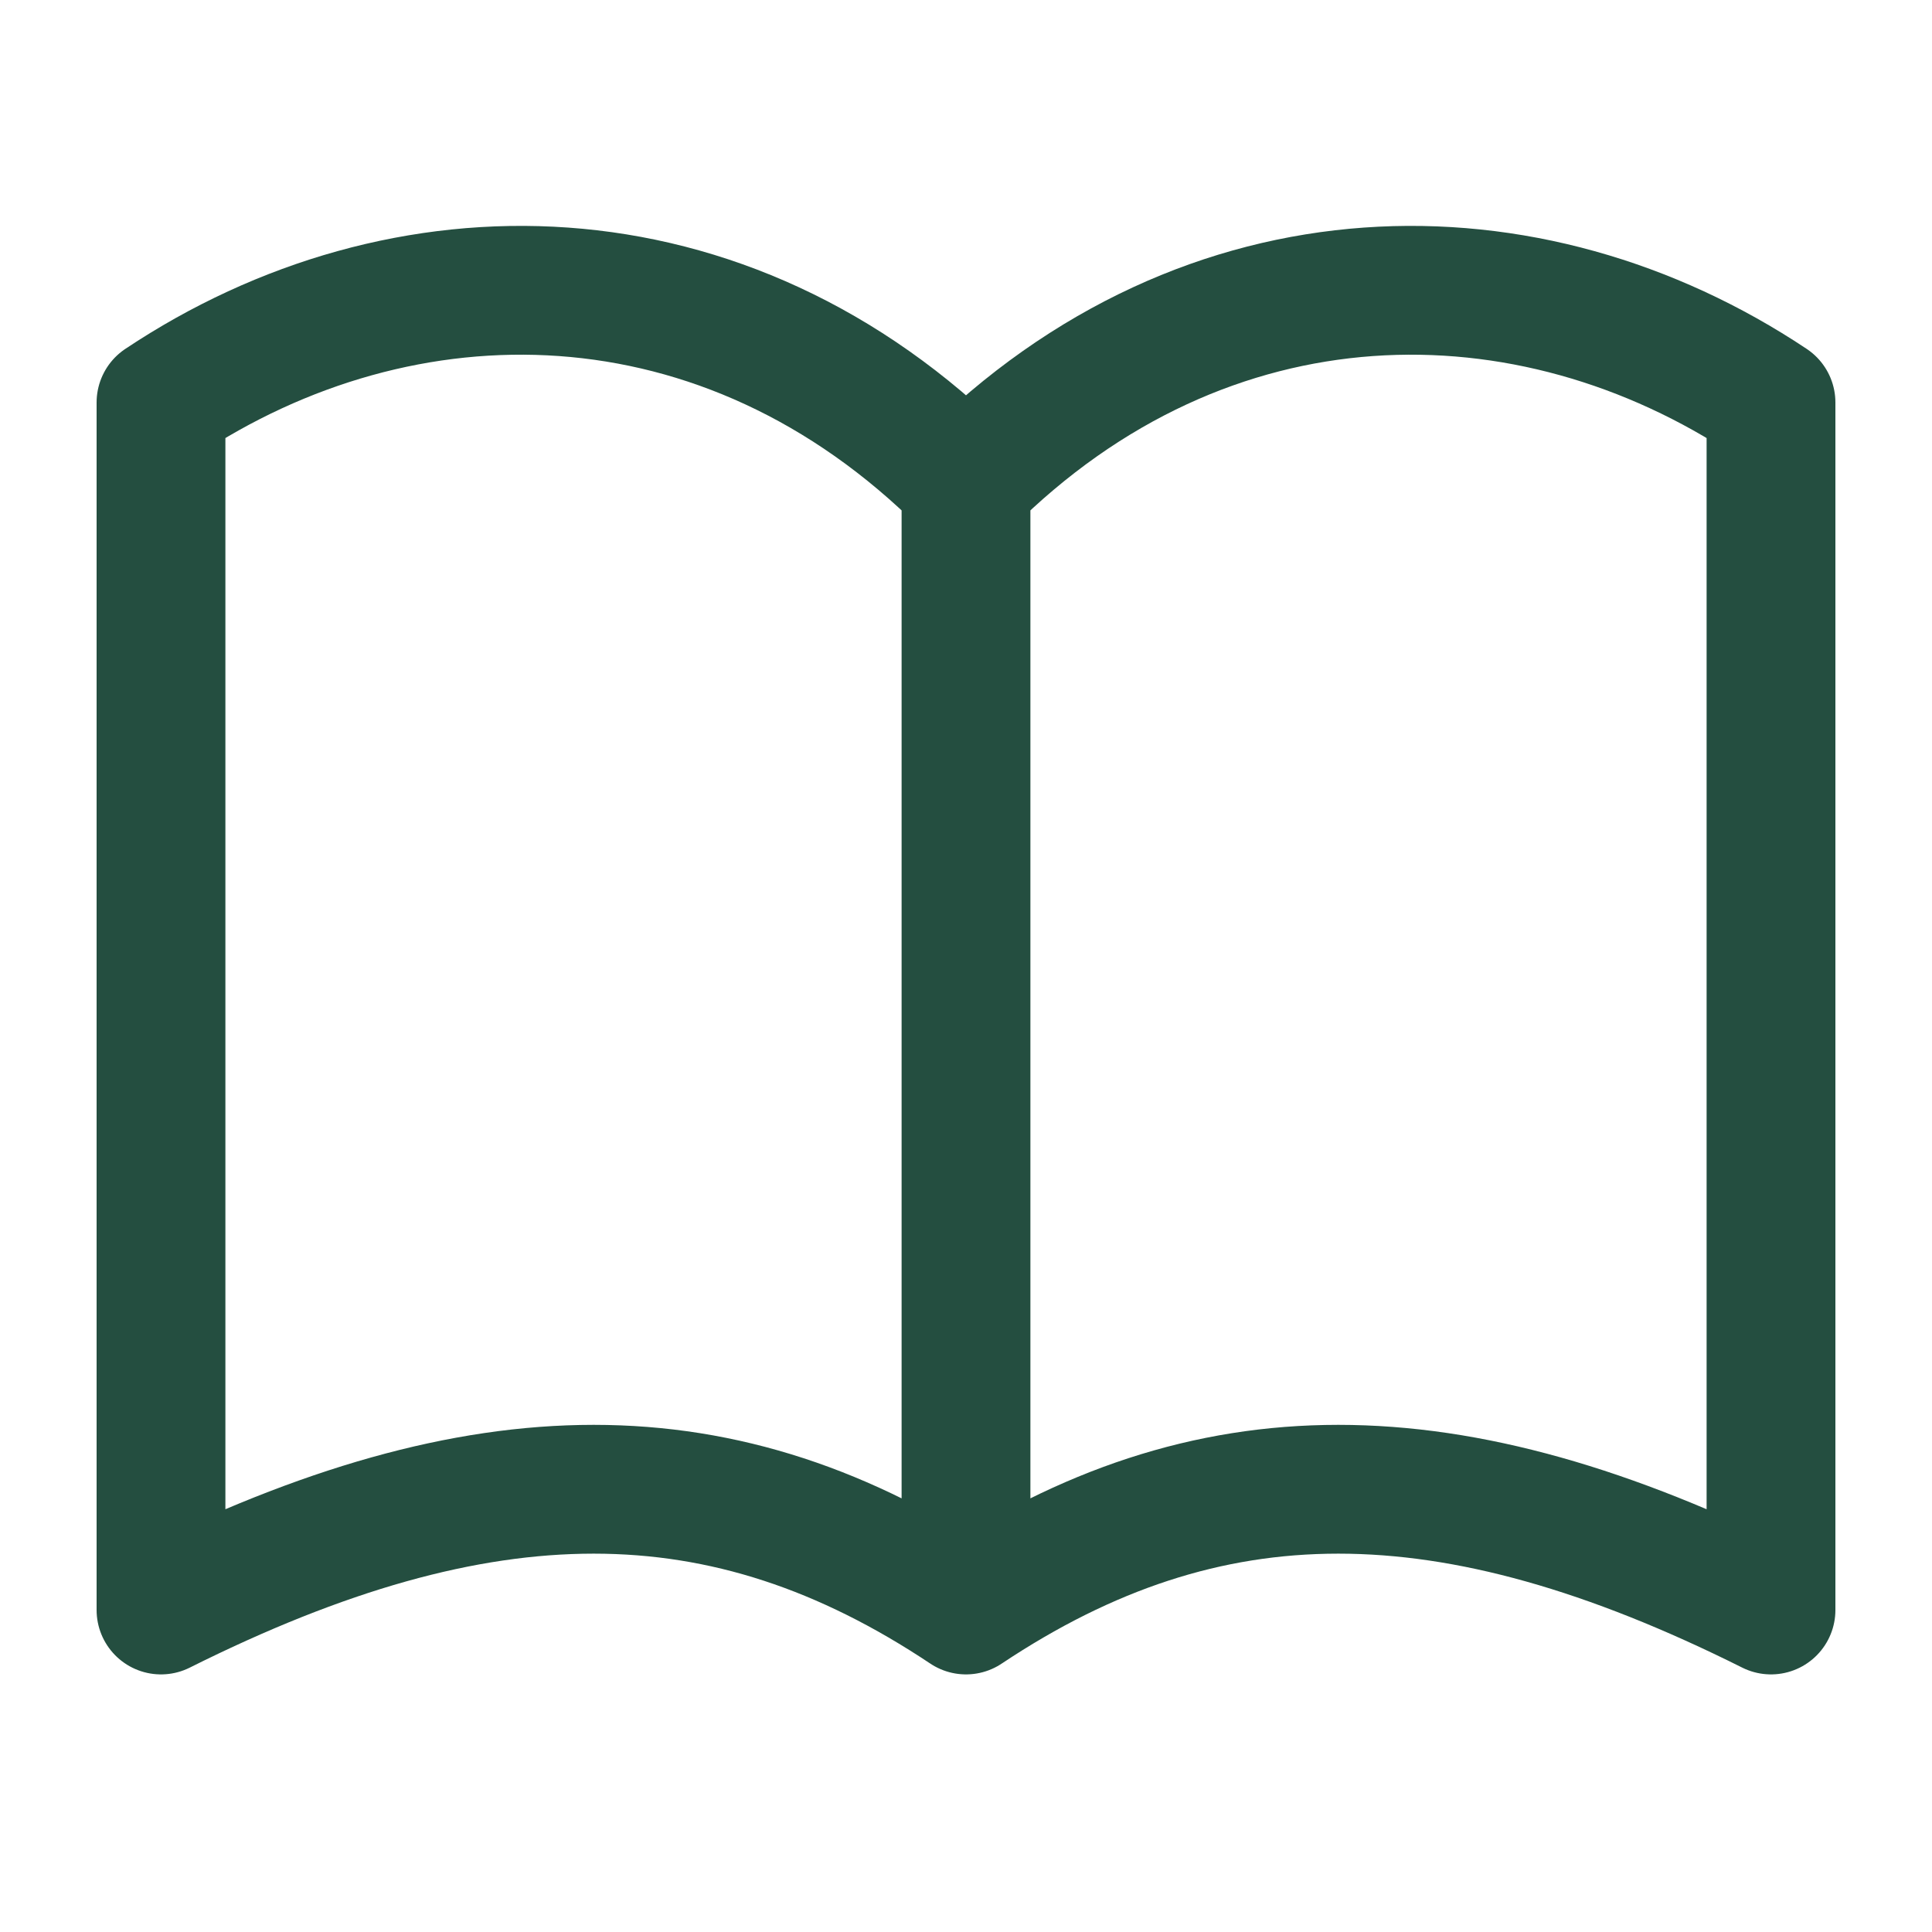
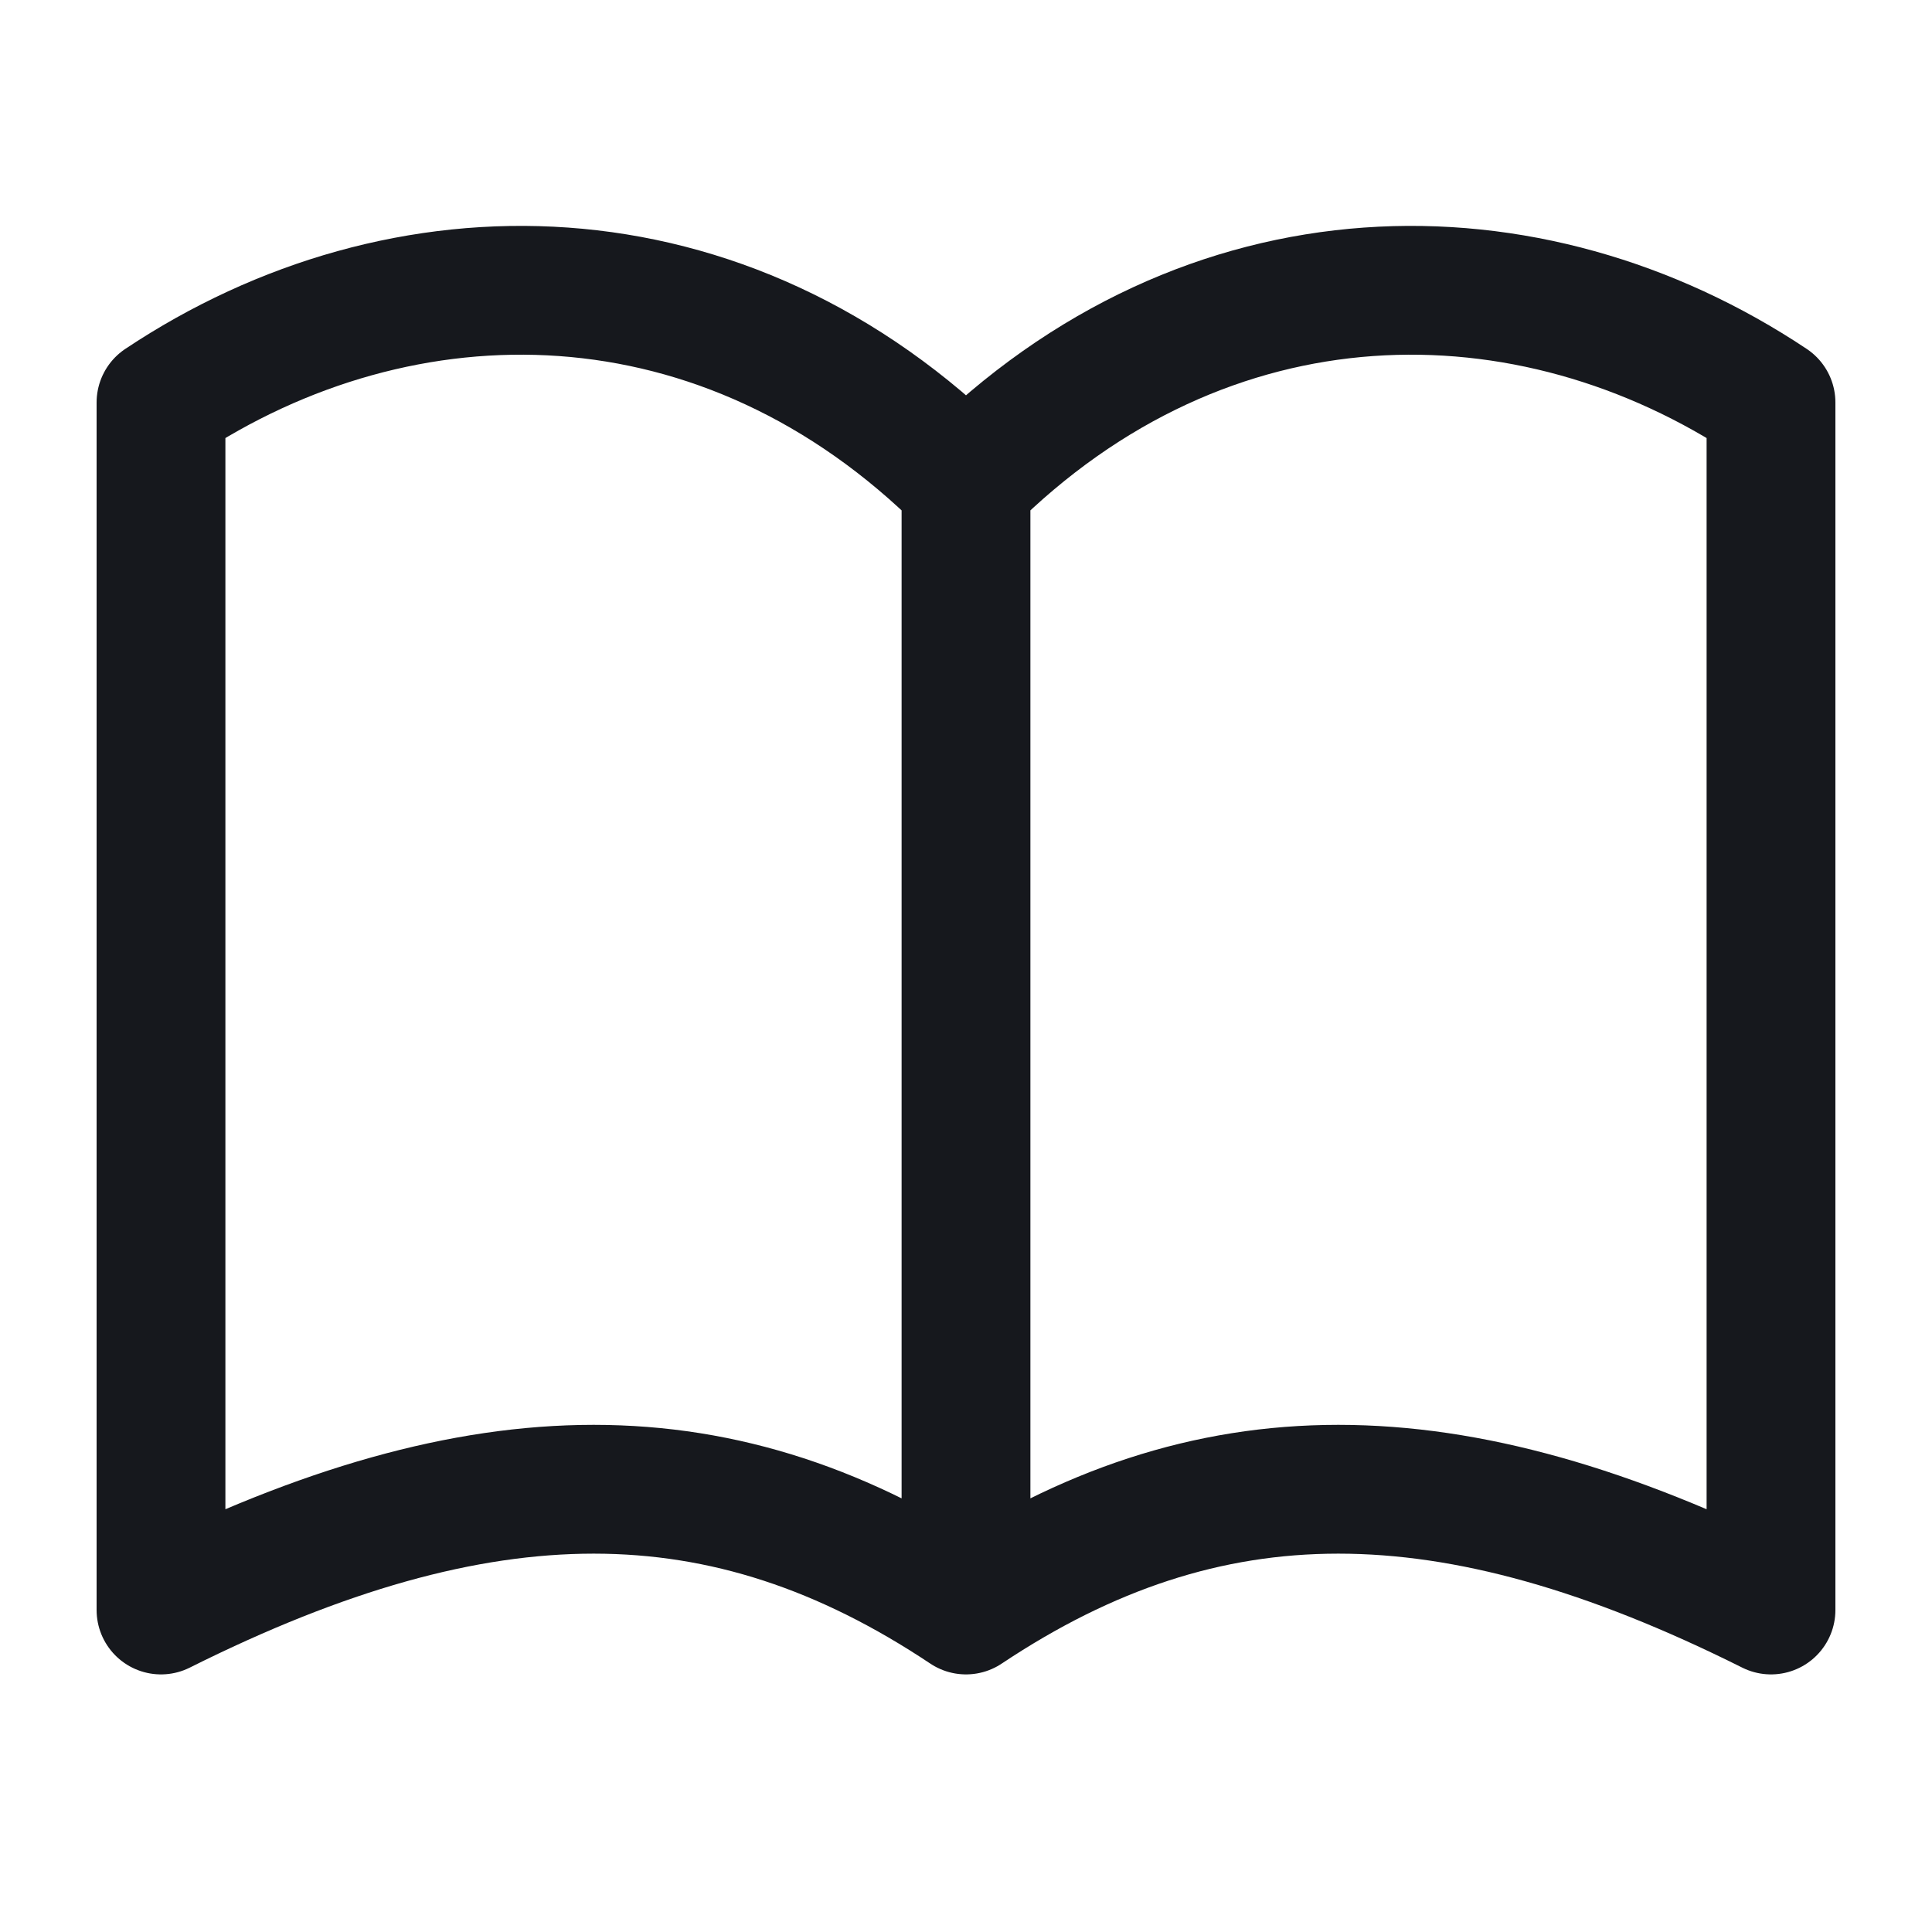
- <svg xmlns="http://www.w3.org/2000/svg" viewBox="0 0 24 24" fill="none" stroke="#244E40" stroke-width="1.6" stroke-linecap="round" stroke-linejoin="round">
+ <svg xmlns="http://www.w3.org/2000/svg" viewBox="0 0 24 24" fill="none" stroke="#16181D" stroke-width="1.6" stroke-linecap="round" stroke-linejoin="round">
  <path d="M12 6C9 3 5 3 2 5v15c4-2 7-2 10 0 3-2 6-2 10 0V5c-3-2-7-2-10 1v14" />
</svg>
